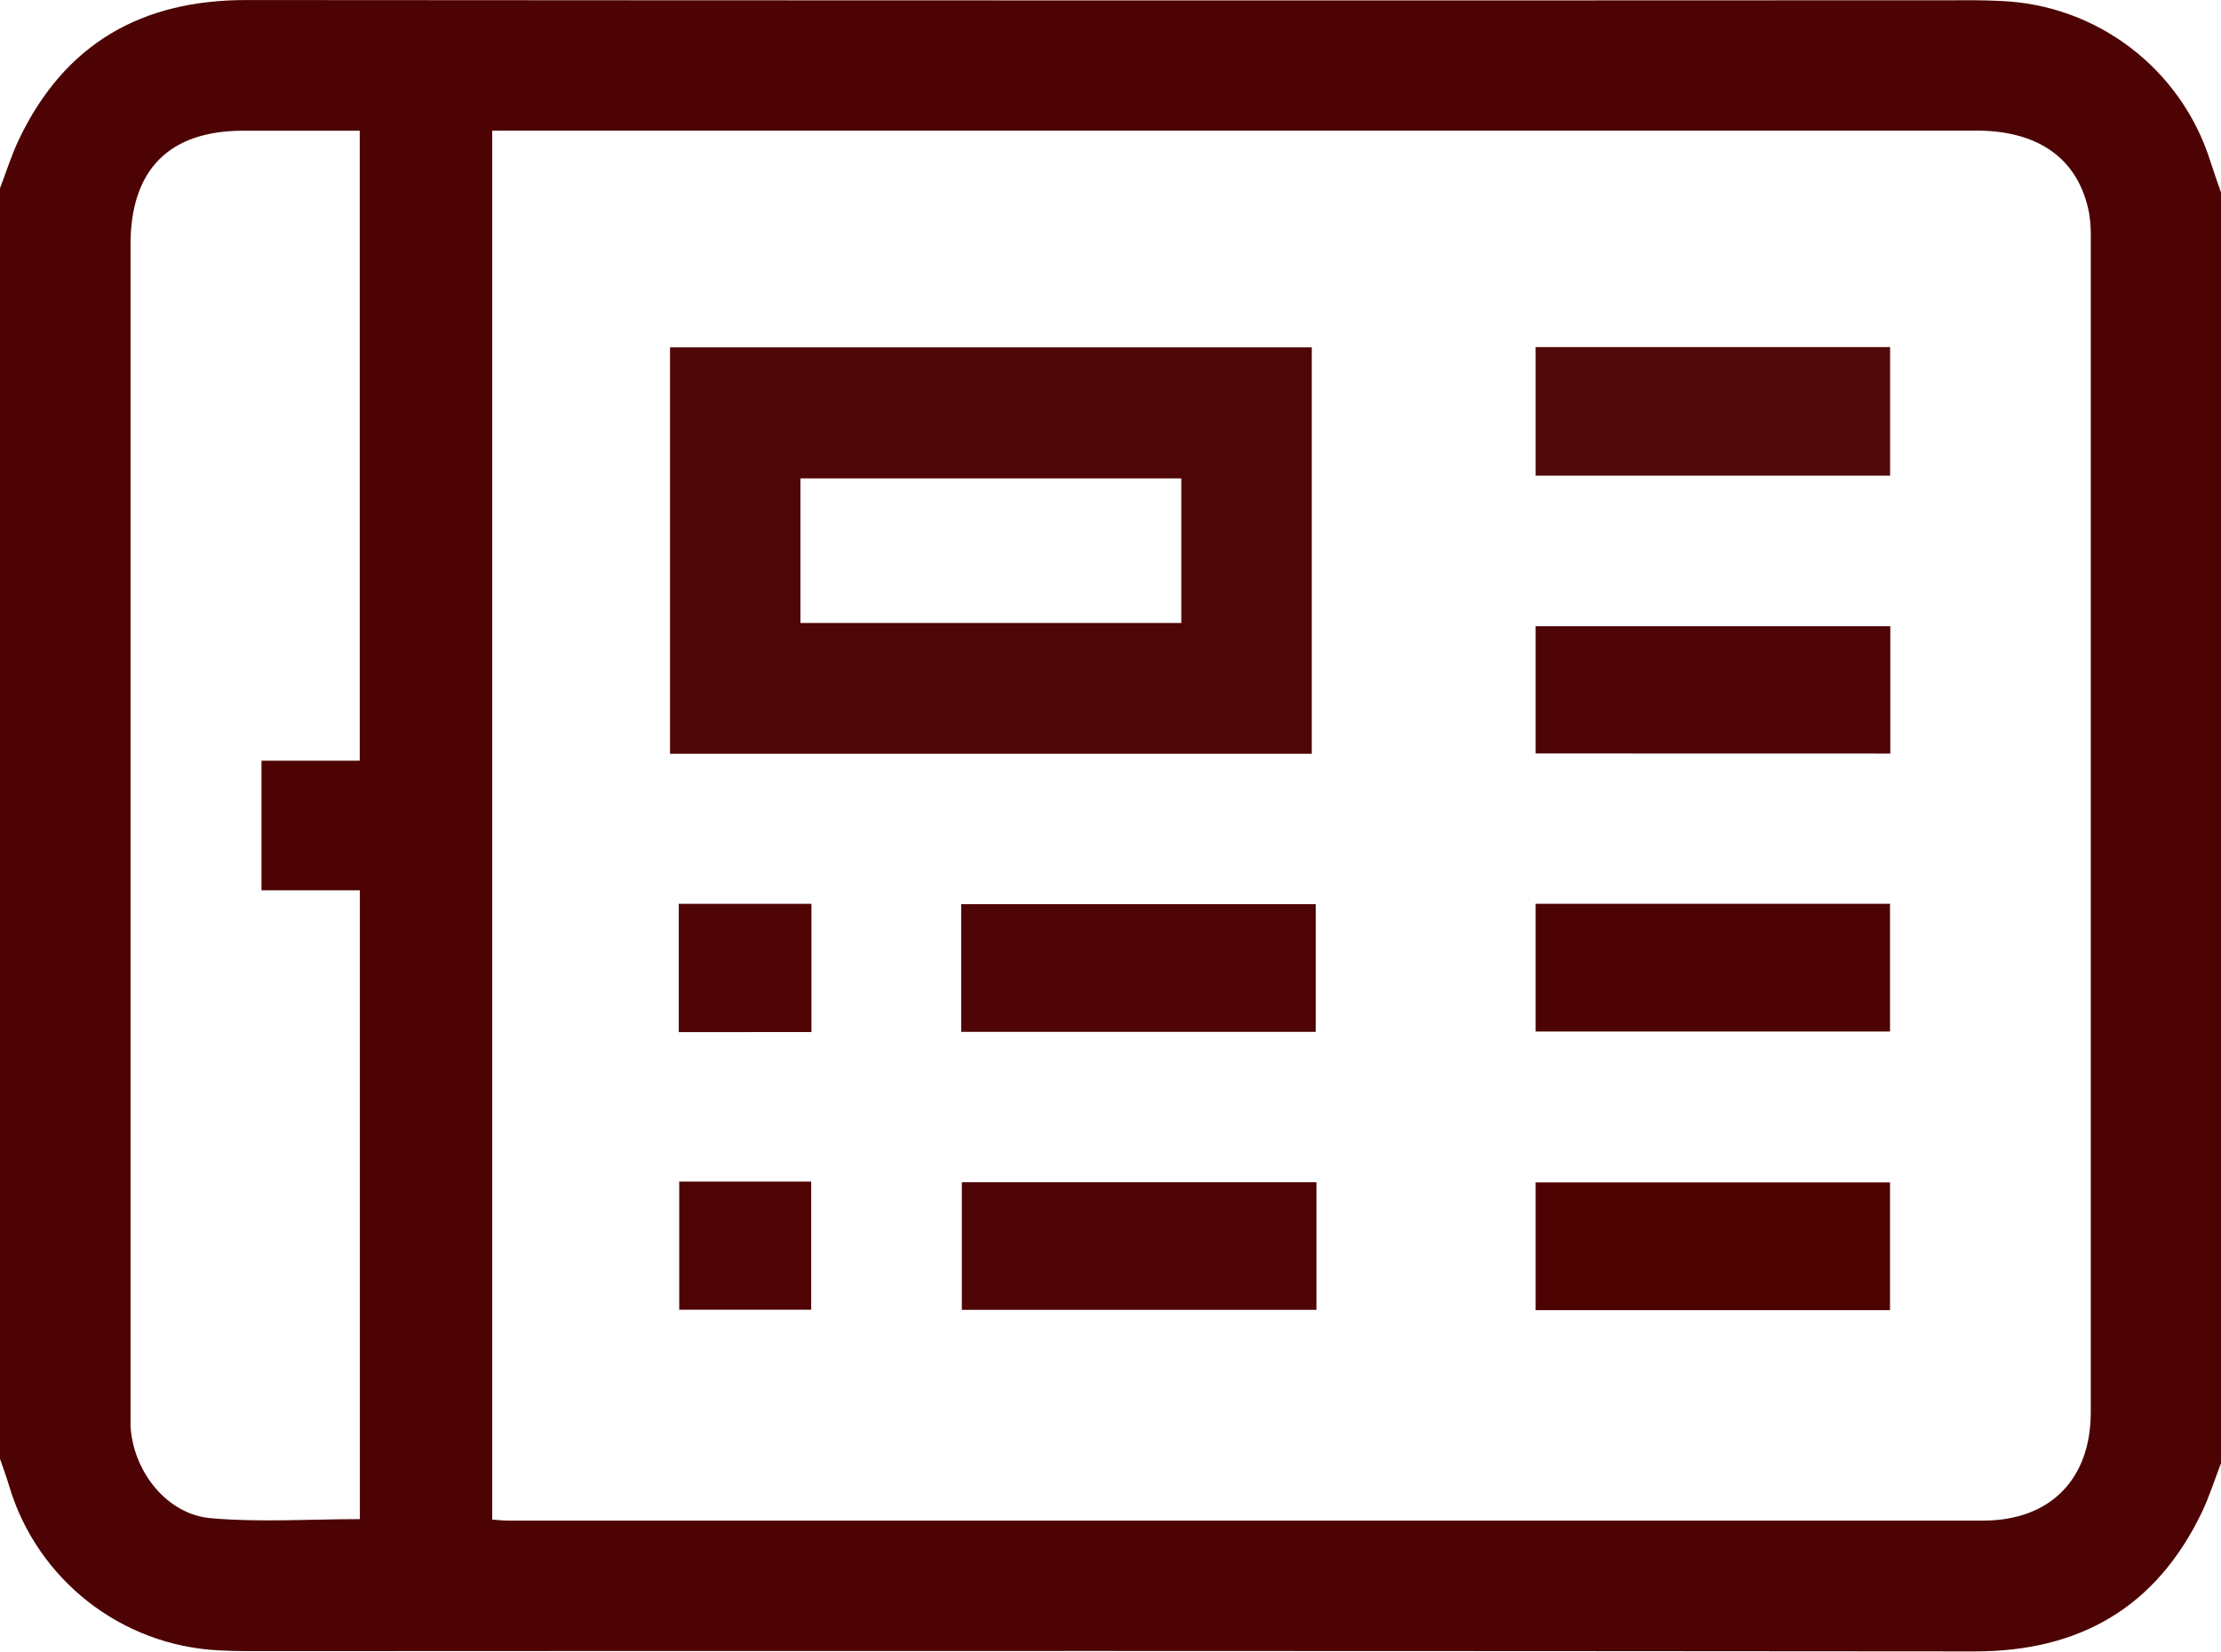
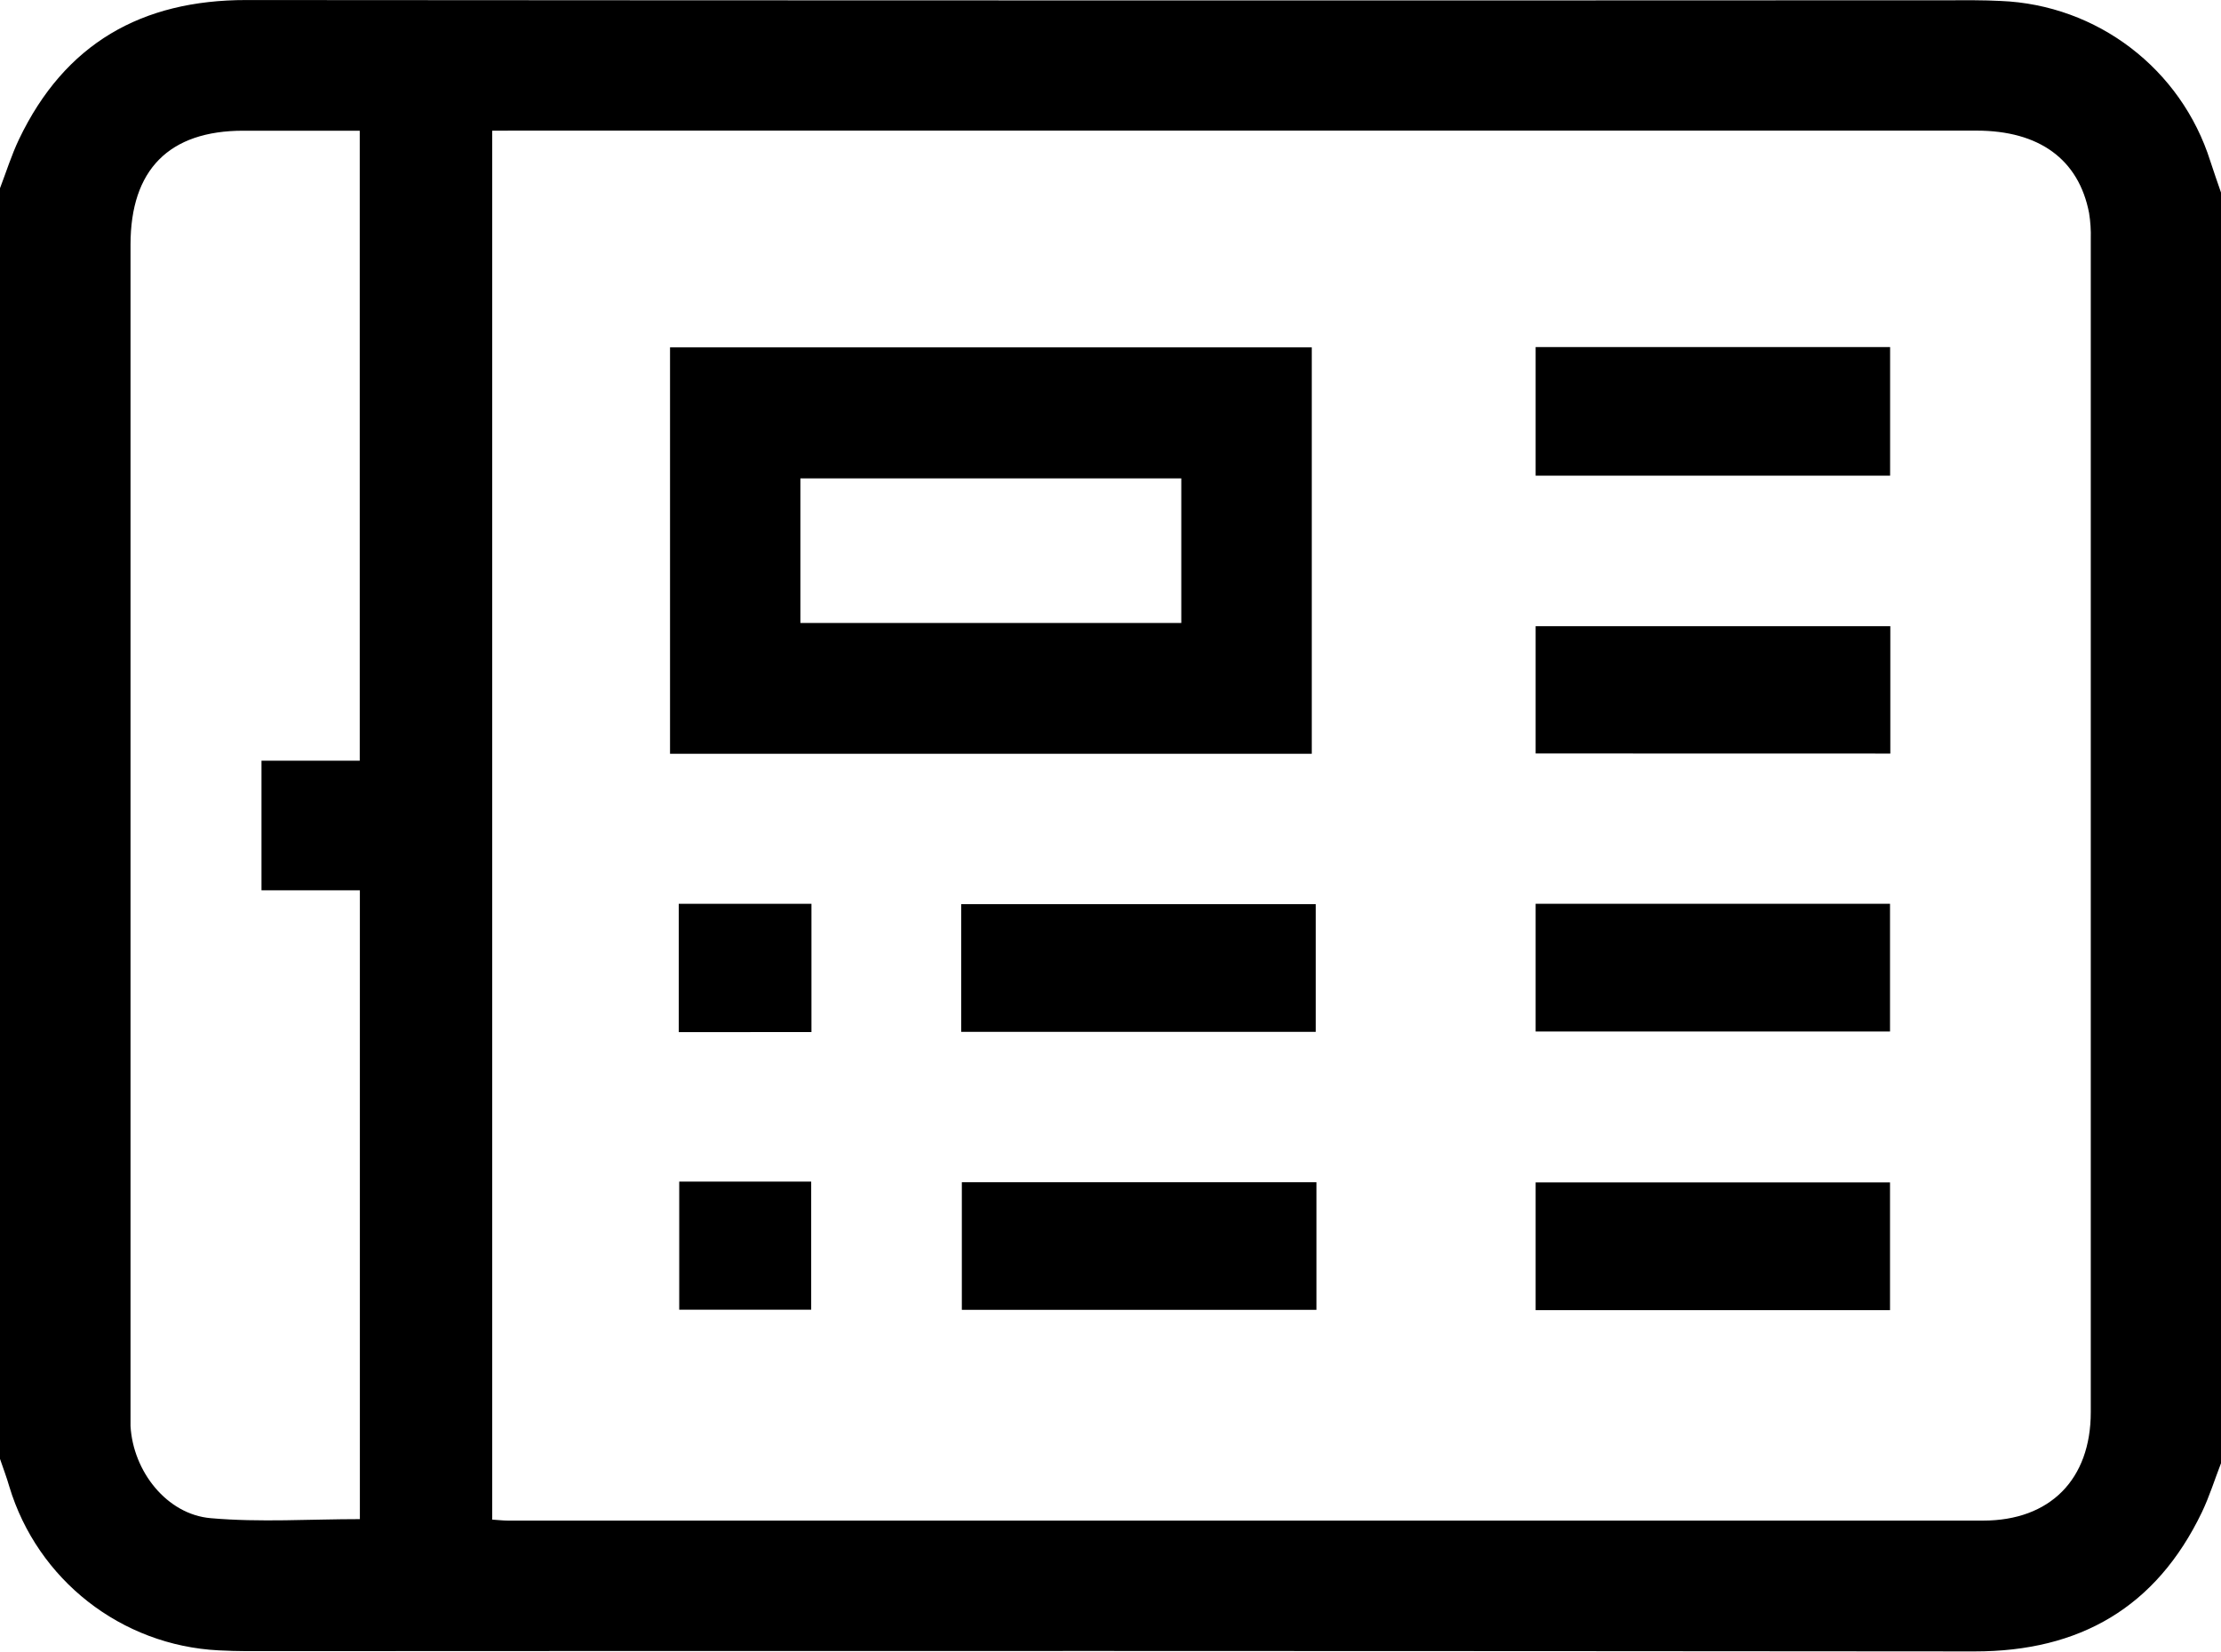
<svg xmlns="http://www.w3.org/2000/svg" id="Layer_1" data-name="Layer 1" viewBox="0 0 512 380.8">
-   <defs>
-     <style>.cls-1{fill:#4d0303;}.cls-2{fill:#4f0606;}.cls-3{fill:#510909;}.cls-4{fill:#4e0404;}.cls-5{fill:#4f0505;}.cls-6{fill:#4d0202;}</style>
-   </defs>
  <path class="cls-1" d="M562,250V543c-1.46,3.77-2.67,7.67-4.41,11.31-10.54,21.93-28.16,32.1-52.38,32.08q-199.15-.17-398.3-.06c-2.17,0-4.33-.08-6.49-.18a53.2,53.2,0,0,1-48.28-37.79c-.62-2.15-1.42-4.24-2.14-6.36V249c1.45-3.78,2.66-7.68,4.4-11.32,10.53-22,28.2-32.09,52.4-32.07q199.19.15,398.37.05c2,0,4,.07,6,.16a52.91,52.91,0,0,1,48.37,36.95C560.31,245.18,561.18,247.58,562,250ZM163.47,235.74V556c1.4.09,2.54.23,3.68.23q170,0,340,0c15.47,0,24.83-9.52,24.83-25q0-135.25,0-270.51a32,32,0,0,0-.39-6c-2.38-12.37-11.49-19-25.94-19q-168.49,0-337,0Zm-30.54,0c-9.22,0-18,0-26.84,0-17.13,0-26,9-26,26.27q0,134,0,267.91c0,1.5,0,3,0,4.5.58,10.45,8.37,20.39,18.49,21.25,11.34,1,22.83.22,34.38.22v-145H110.28V381h22.65Z" transform="translate(-50 -205.6)" />
  <path class="cls-2" d="M204.46,379.41V285.7H352.4v93.71Zm30.06-30.16h87.8V315.91h-87.8Z" transform="translate(-50 -205.6)" />
  <path class="cls-3" d="M485.72,285.63v29.65H404V285.63Z" transform="translate(-50 -205.6)" />
  <path class="cls-4" d="M404,379.34V350h81.77v29.36Z" transform="translate(-50 -205.6)" />
  <path class="cls-5" d="M271.58,443.53V414.09h81.73v29.44Z" transform="translate(-50 -205.6)" />
  <path class="cls-4" d="M353.47,478.21v29.42H271.73V478.21Z" transform="translate(-50 -205.6)" />
  <path class="cls-1" d="M404,414h81.7v29.45H404Z" transform="translate(-50 -205.6)" />
  <path class="cls-6" d="M485.7,507.7H404V478.25H485.7Z" transform="translate(-50 -205.6)" />
  <path class="cls-5" d="M206.47,443.59V414h30.59v29.58Z" transform="translate(-50 -205.6)" />
  <path class="cls-4" d="M206.58,478.06H237V507.6H206.58Z" transform="translate(-50 -205.6)" />
</svg>
